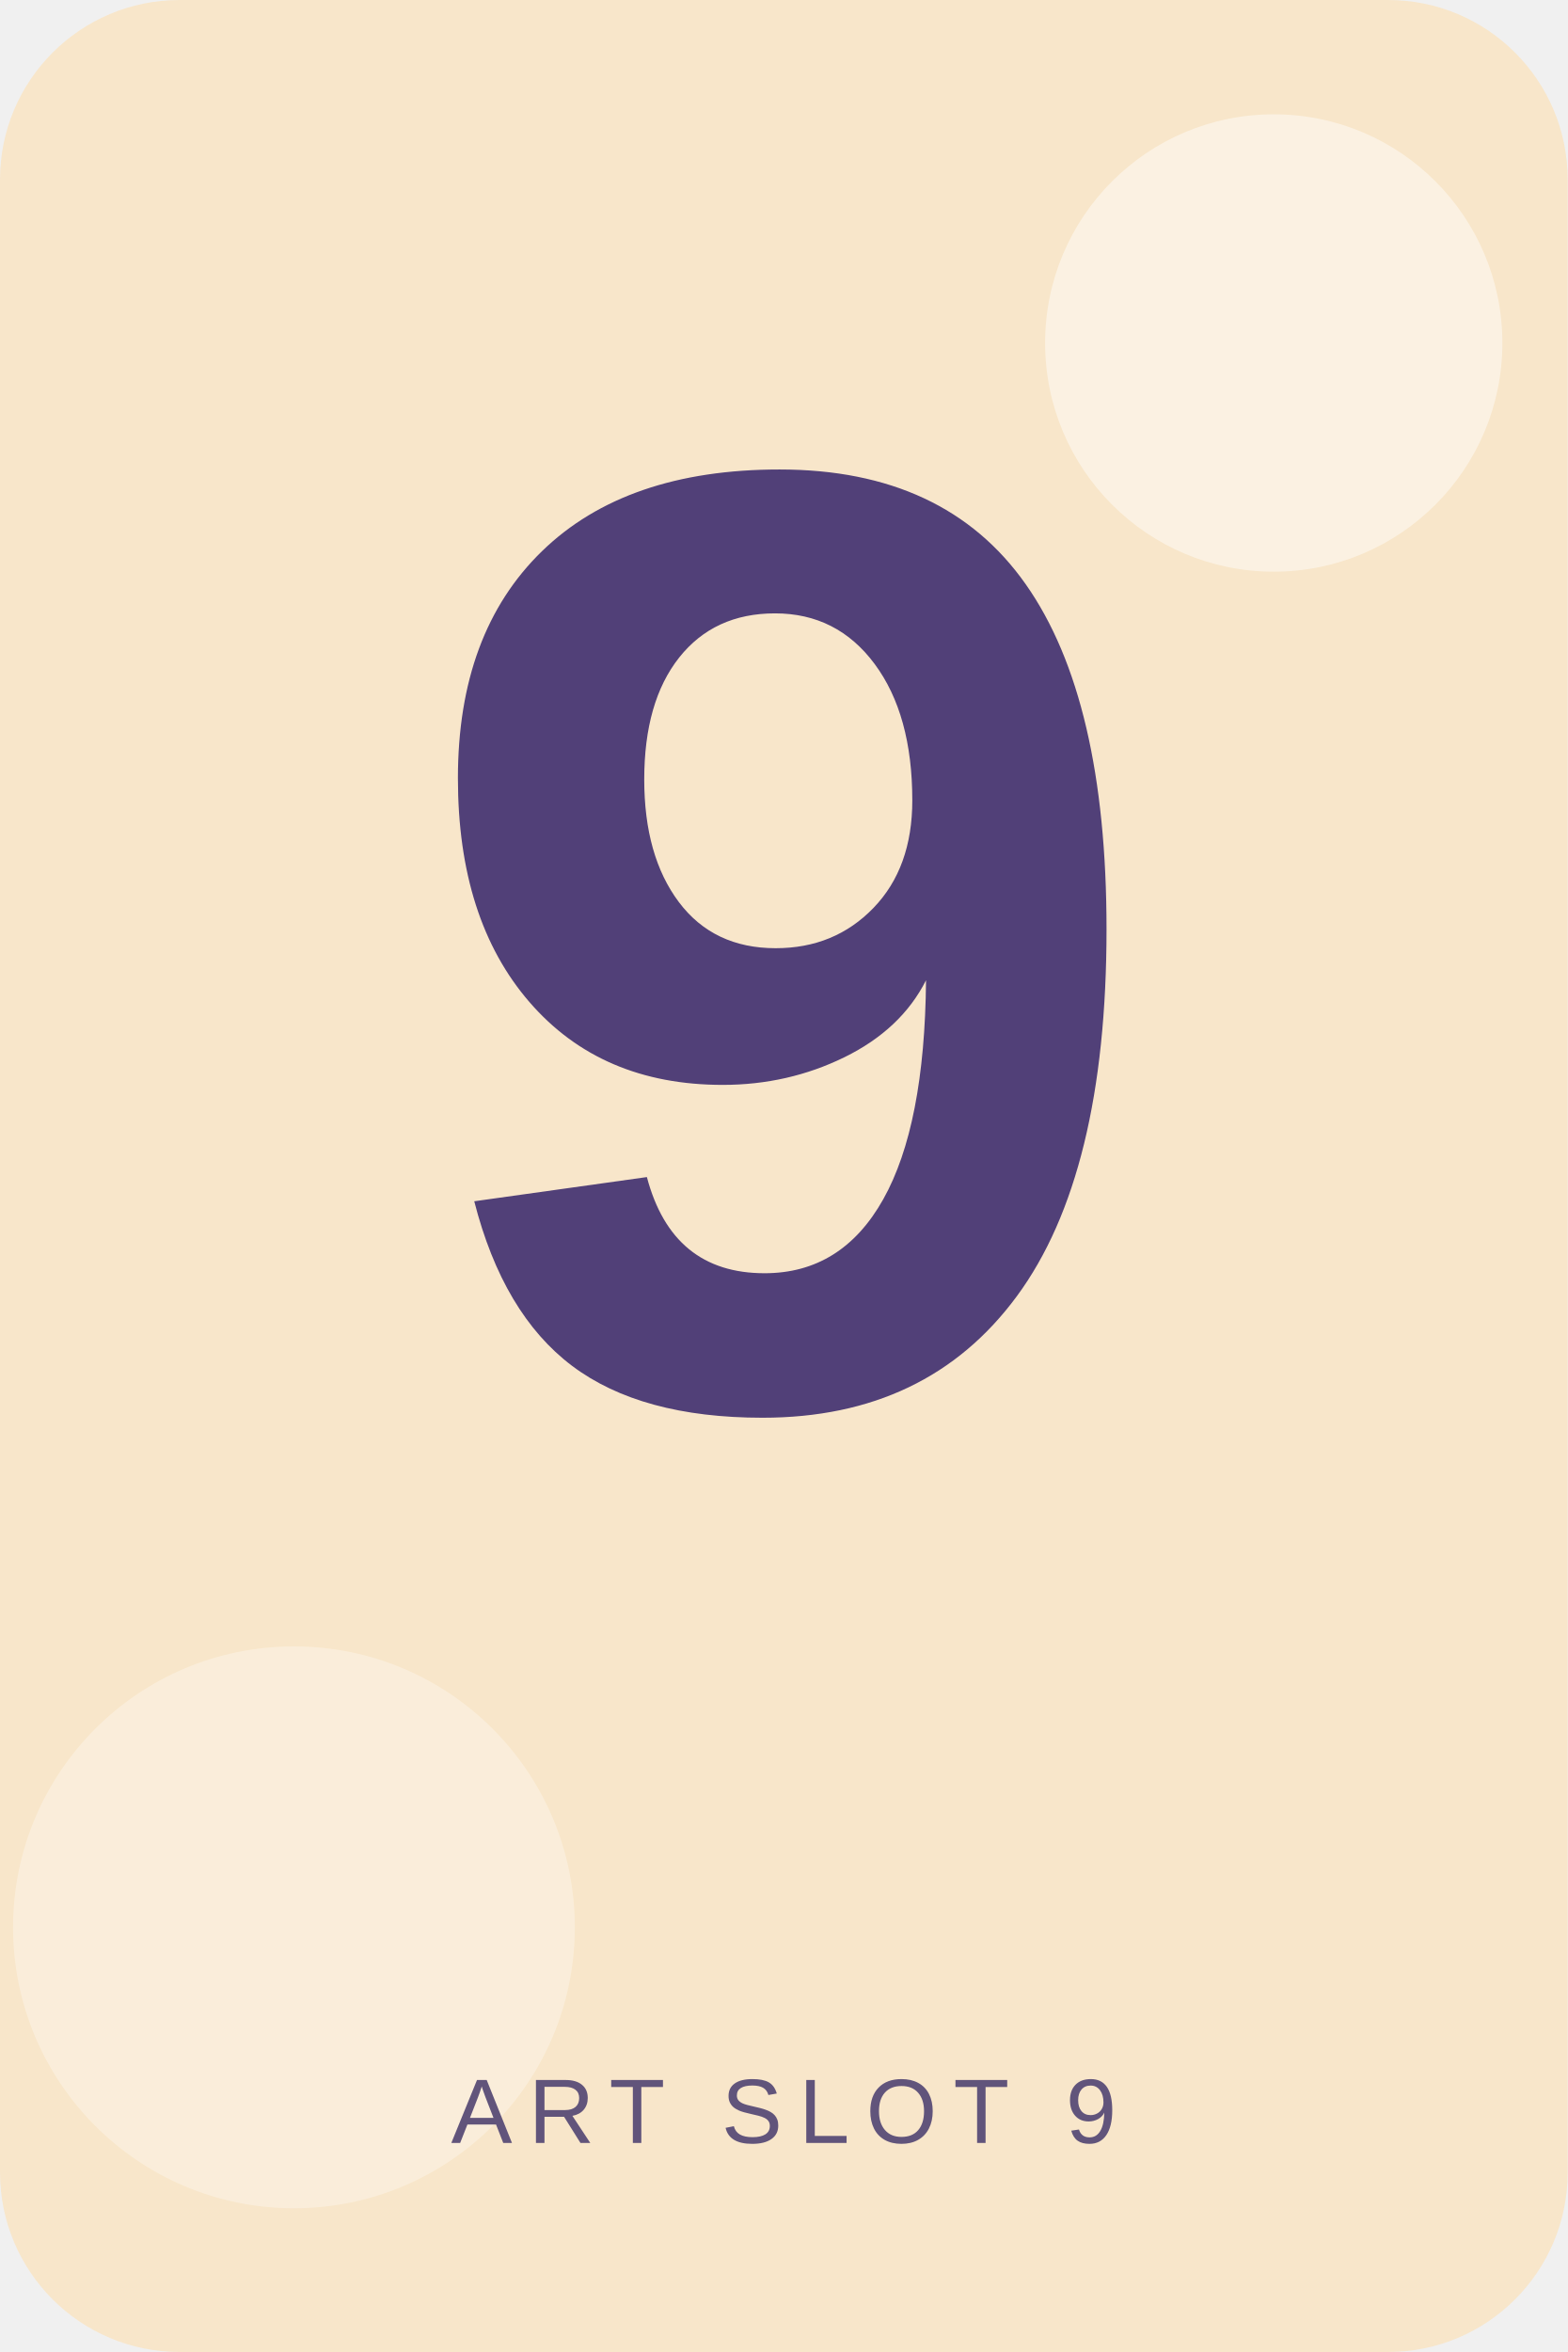
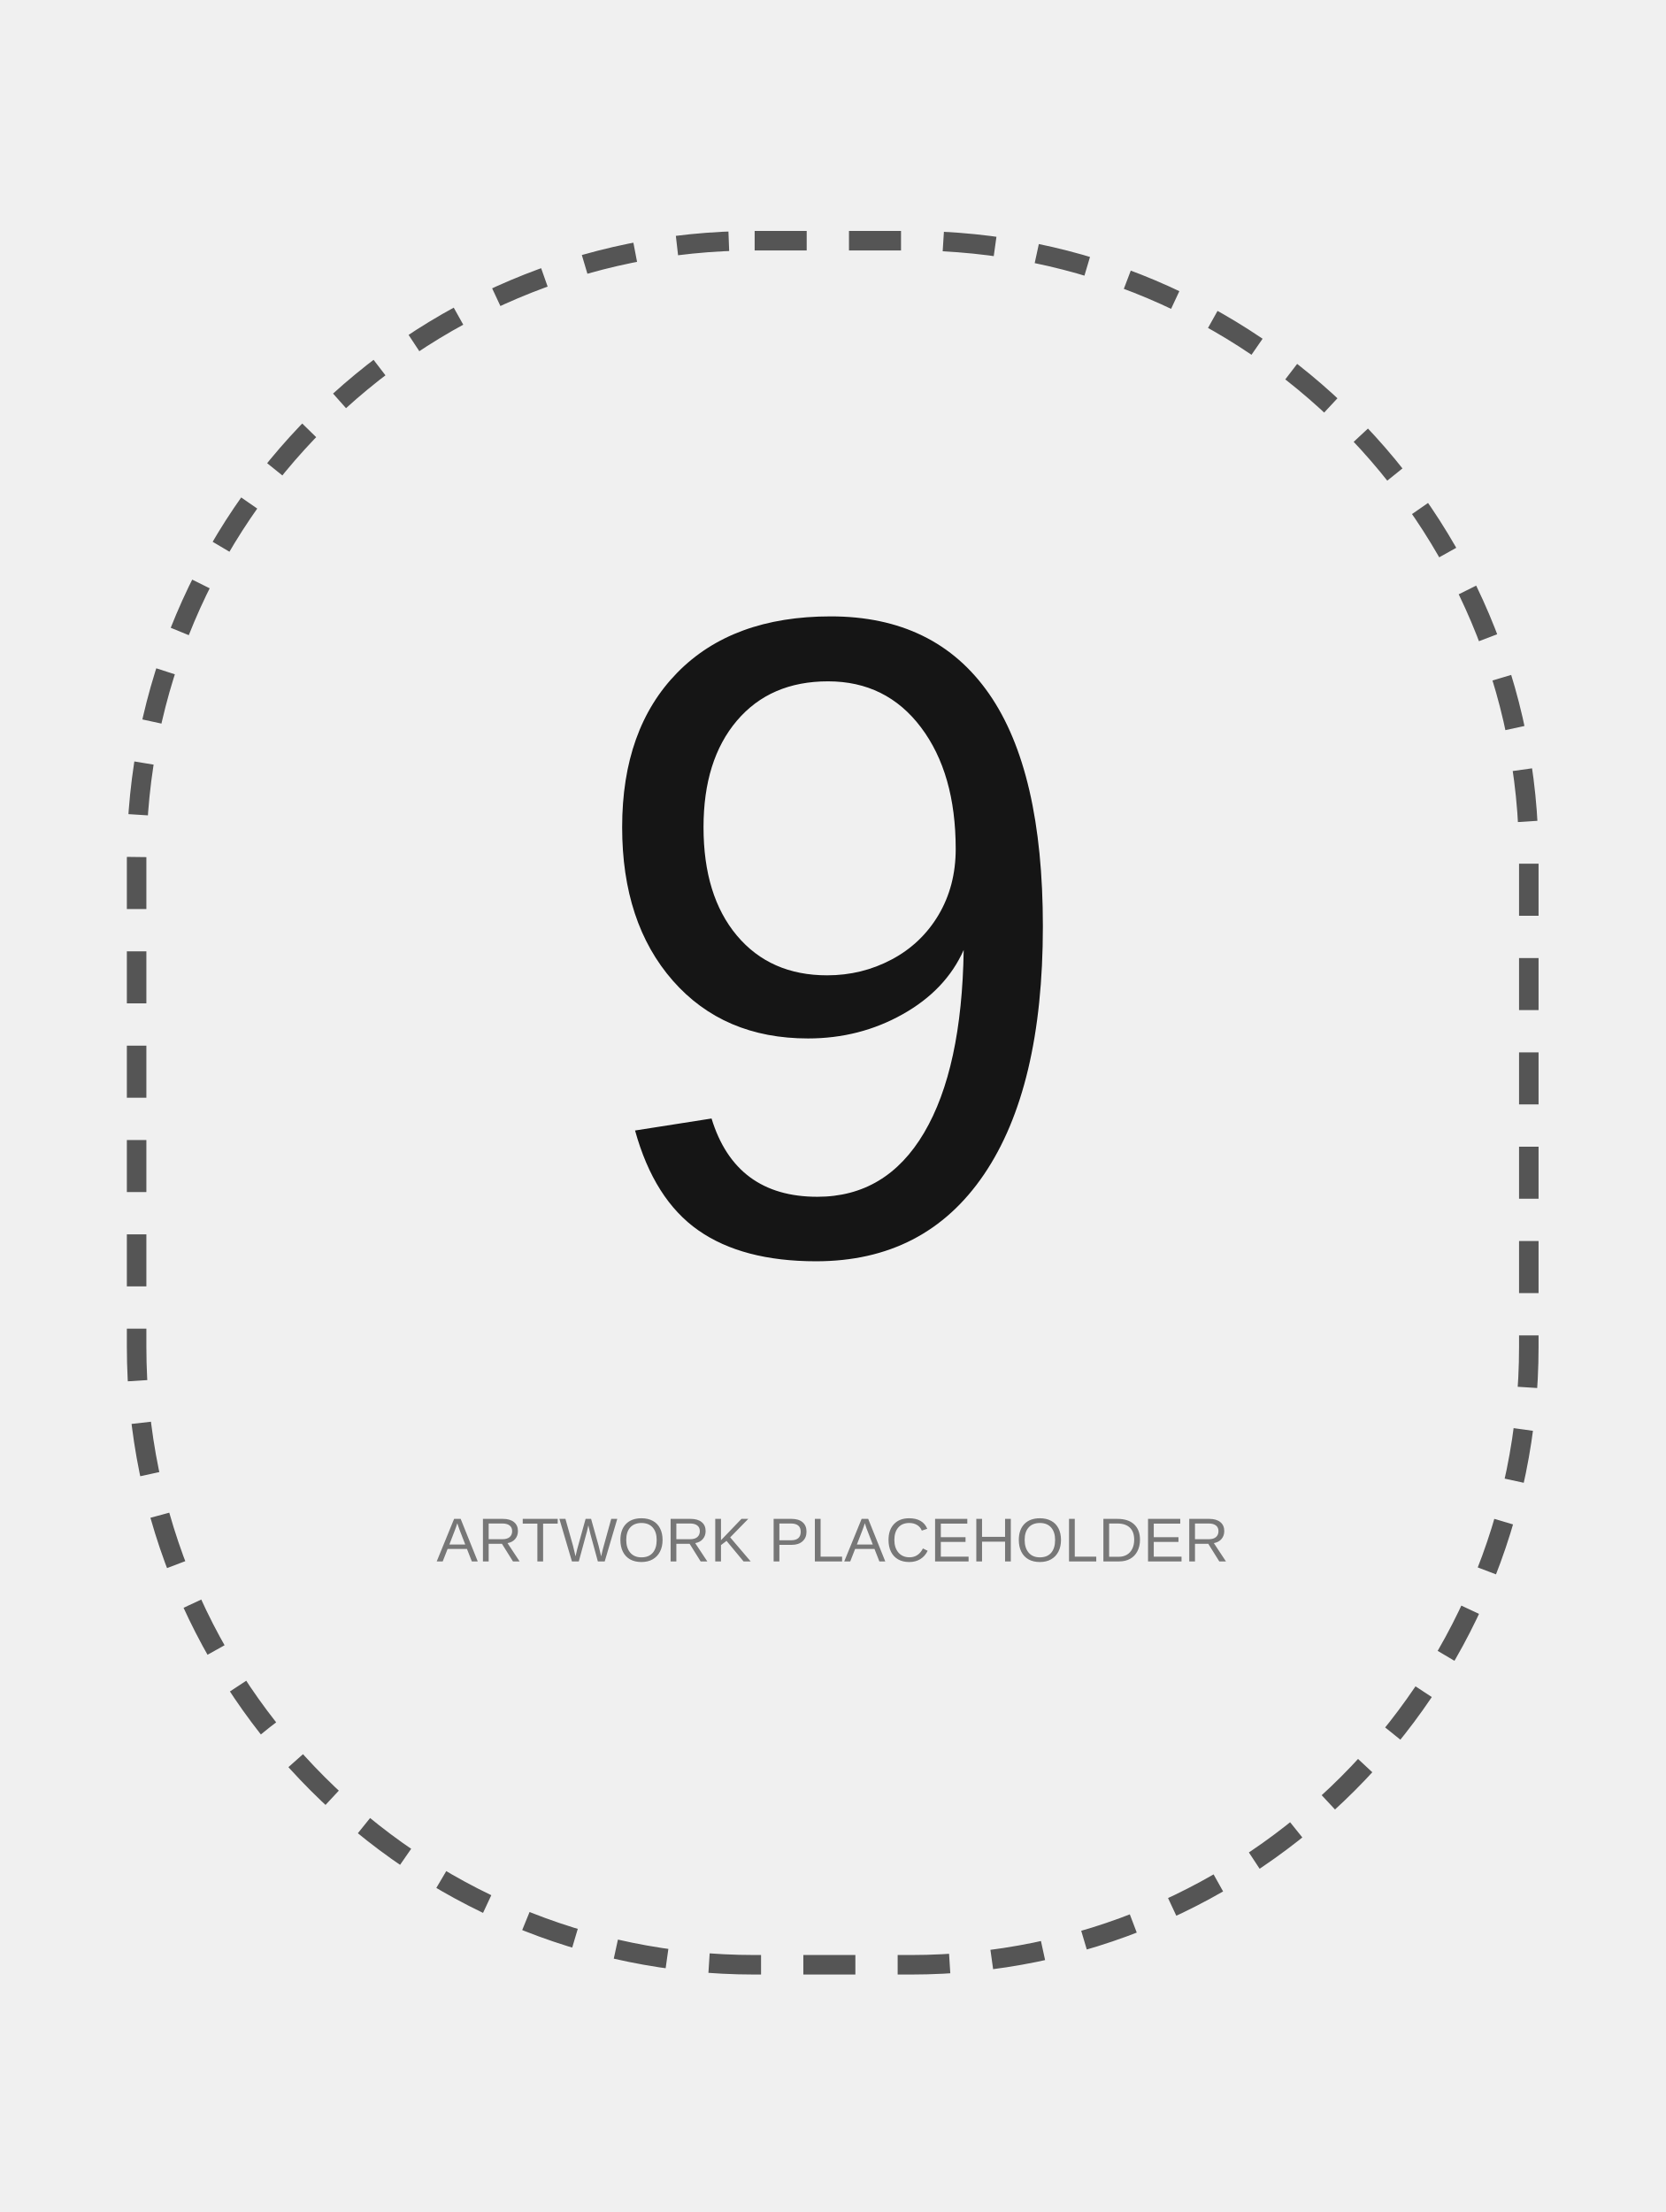
- <svg xmlns="http://www.w3.org/2000/svg" width="480" height="720" viewBox="0 0 480 720">
-   <rect width="480" height="720" rx="55" fill="#F8E6CA" />
-   <circle cx="390" cy="105" r="70" fill="#fff" fill-opacity=".45" />
-   <circle cx="90" cy="590" r="86" fill="#fff" fill-opacity=".3" />
-   <text x="240" y="430" text-anchor="middle" fill="#514078" font-family="Arial" font-size="410" font-weight="bold">9</text>
-   <text x="240" y="656" text-anchor="middle" fill="#61547b" font-family="Arial" font-size="28" letter-spacing="5">ART SLOT 9</text>
+ <svg xmlns="http://www.w3.org/2000/svg" width="512" height="680" viewBox="0 0 512 680">
+   <rect x="42" y="74" width="428" height="530" rx="190" fill="none" stroke="#555" stroke-width="6" stroke-dasharray="16 13" />
+   <text x="256" y="385" font-family="Arial,sans-serif" font-size="280" text-anchor="middle" fill="#151515">9</text>
+   <text x="256" y="480" font-family="Arial,sans-serif" font-size="19" text-anchor="middle" fill="#777">ARTWORK PLACEHOLDER</text>
</svg>
